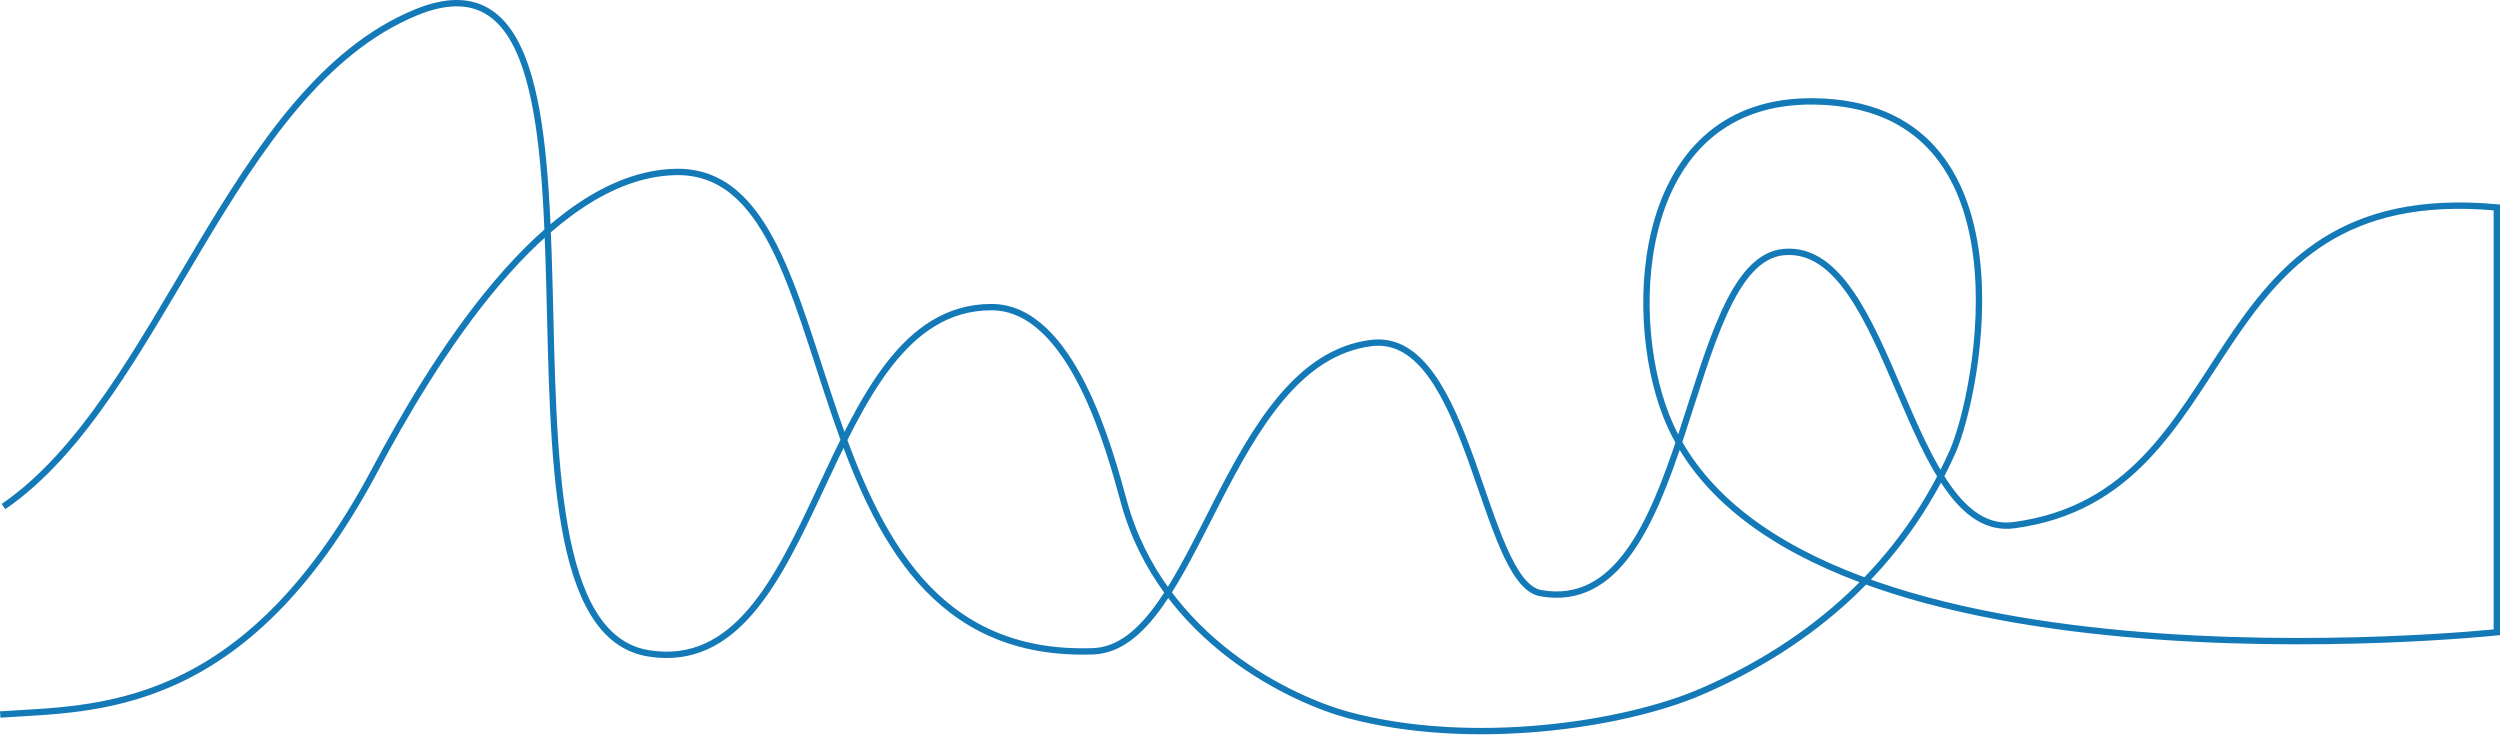
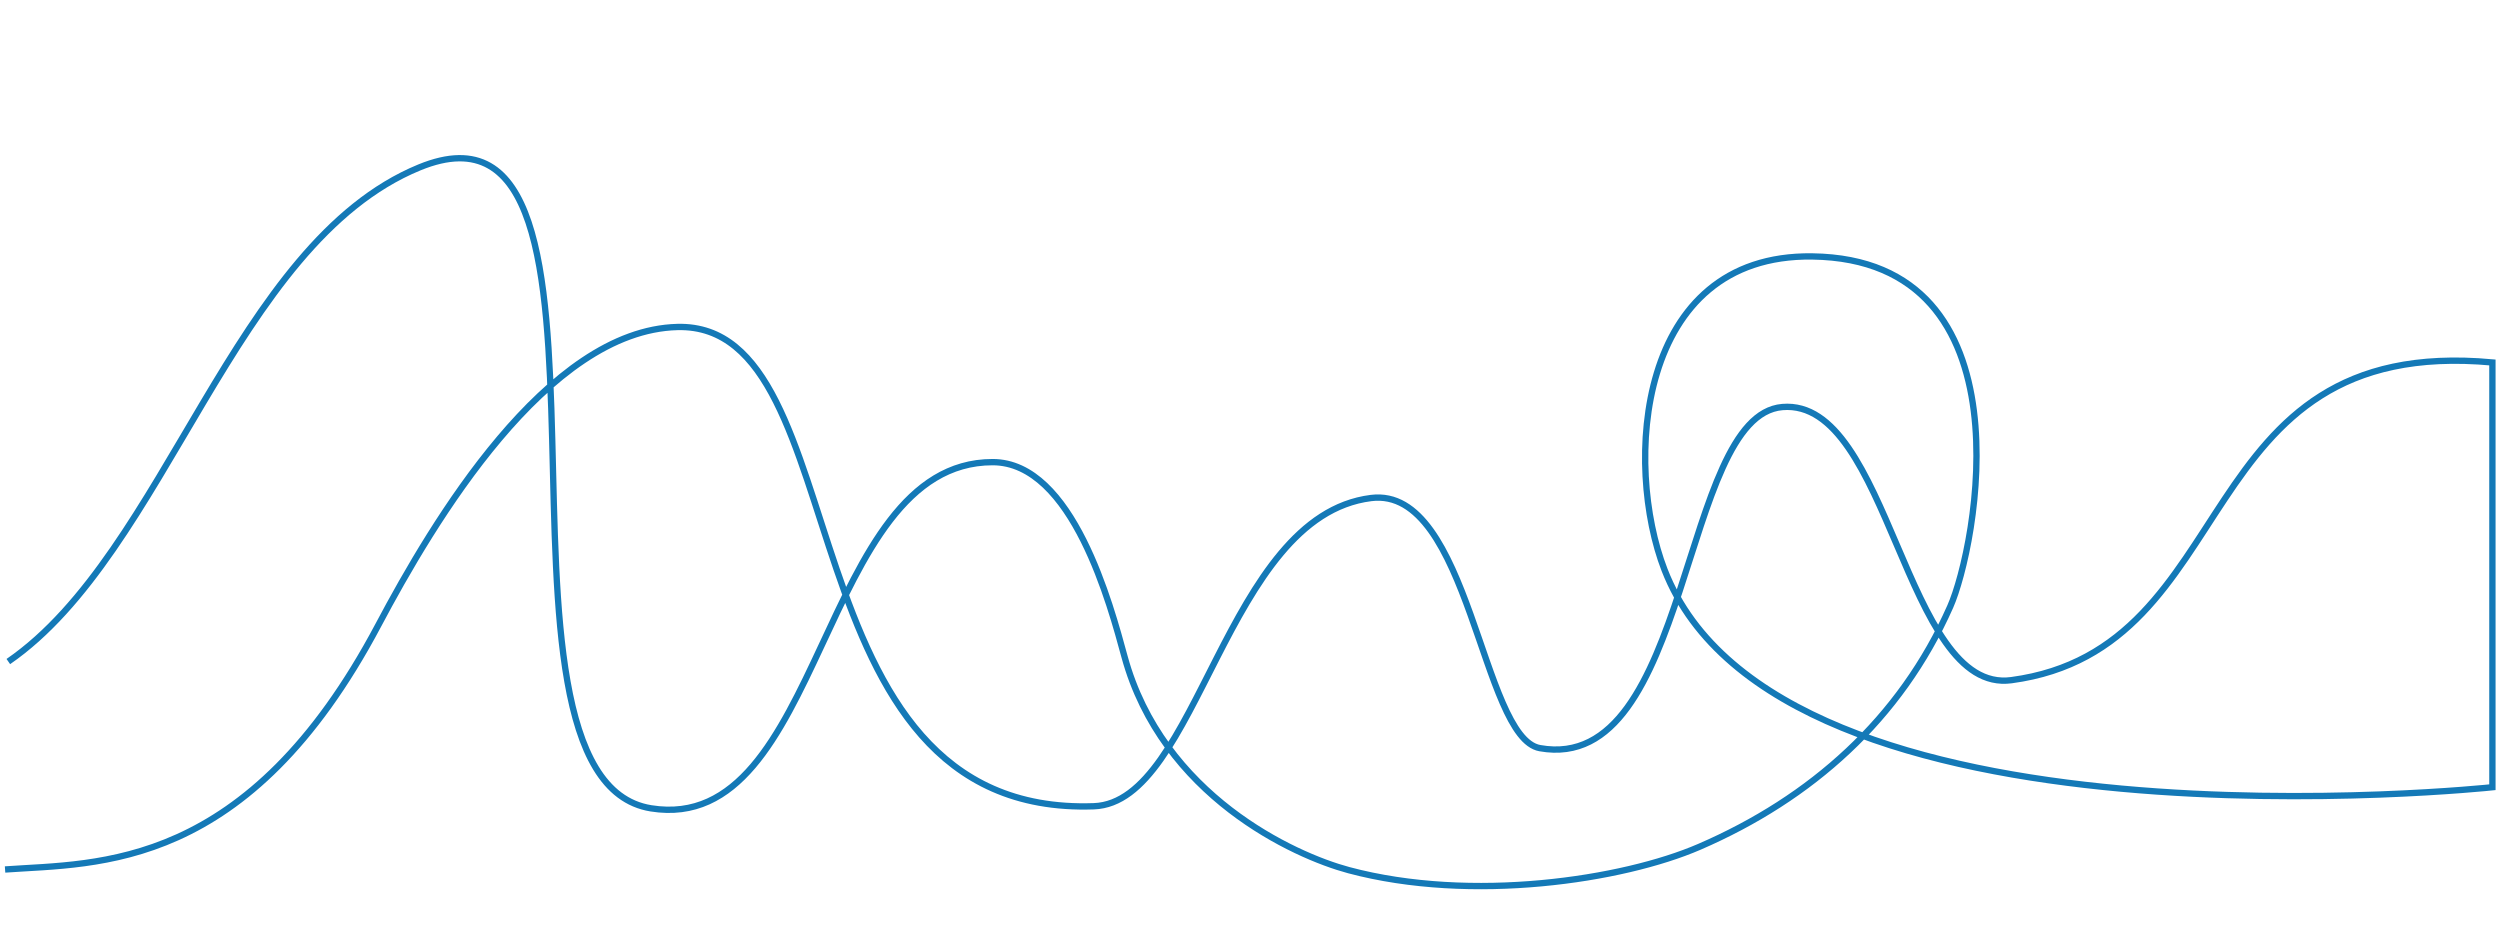
- <svg xmlns="http://www.w3.org/2000/svg" id="a" width="786.691" height="231.062" viewBox="0 0 786.691 231.062">
-   <path d="m1.1,159.404C51.078,125.098,72.148,28.003,130.927,3.895c74.737-30.654,12.765,192.036,73.176,201.703,54.687,8.752,52.938-108.955,107.888-108.955,25.33,0,37.282,45.228,41.654,61.203,11.955,43.681,53.533,62.594,70.809,67.201,38.784,10.343,86.556,3.089,110.729-7.33,35.363-15.243,63.503-40.146,79.262-75.603,8.182-18.411,26.211-109.259-43.573-110.207-55.809-.759-59.467,65.699-46.663,98.623,35.934,92.403,261.482,68.427,261.482,68.427V65.27c-96.839-8.862-77.947,90.059-151.913,99.988-33.832,4.542-38.332-88.797-72.349-85.956-32.307,2.698-28.693,115.875-76.594,107.352-18.437-3.281-22.211-82.61-53.312-78.717-46.101,5.771-54.488,95.861-87.581,97.008-99.629,3.453-73.23-152.266-131.477-150.831-41.25,1.016-77.197,61.297-94.478,93.786C76.74,225.447,29.461,222.761.071,224.84" fill="none" stroke="#1479b7" stroke-width="2" />
+ <svg xmlns="http://www.w3.org/2000/svg" width="790" height="300" viewBox="0 0 790 300">
+   <path d="m2.63,209.053C52.632,174.606,73.712,77.114,132.52,52.907c74.773-30.779,12.771,192.822,73.211,202.529,54.714,8.787,52.963-109.401,107.94-109.401,25.342,0,37.3,45.413,41.674,61.454,11.961,43.86,53.559,62.85,70.843,67.476,38.803,10.386,86.598,3.102,110.783-7.36,35.38-15.305,63.534-40.31,79.3-75.913,8.186-18.486,26.224-109.706-43.594-110.659-55.836-.762-59.496,65.968-46.686,99.027,35.952,92.781,261.608,68.707,261.608,68.707V114.533c-96.886-8.899-77.985,90.427-151.986,100.397-33.848,4.56-38.351-89.16-72.384-86.308-32.323,2.709-28.707,116.35-76.631,107.791-18.446-3.294-22.221-82.948-53.338-79.039-46.123,5.794-54.515,96.254-87.623,97.405-99.677,3.467-73.265-152.889-131.541-151.449-41.27,1.02-77.234,61.548-94.523,94.17C78.307,275.366,31.004,272.669,1.6,274.757" fill="none" stroke="#1479b7" stroke-miterlimit="10" stroke-width="2" />
</svg>
